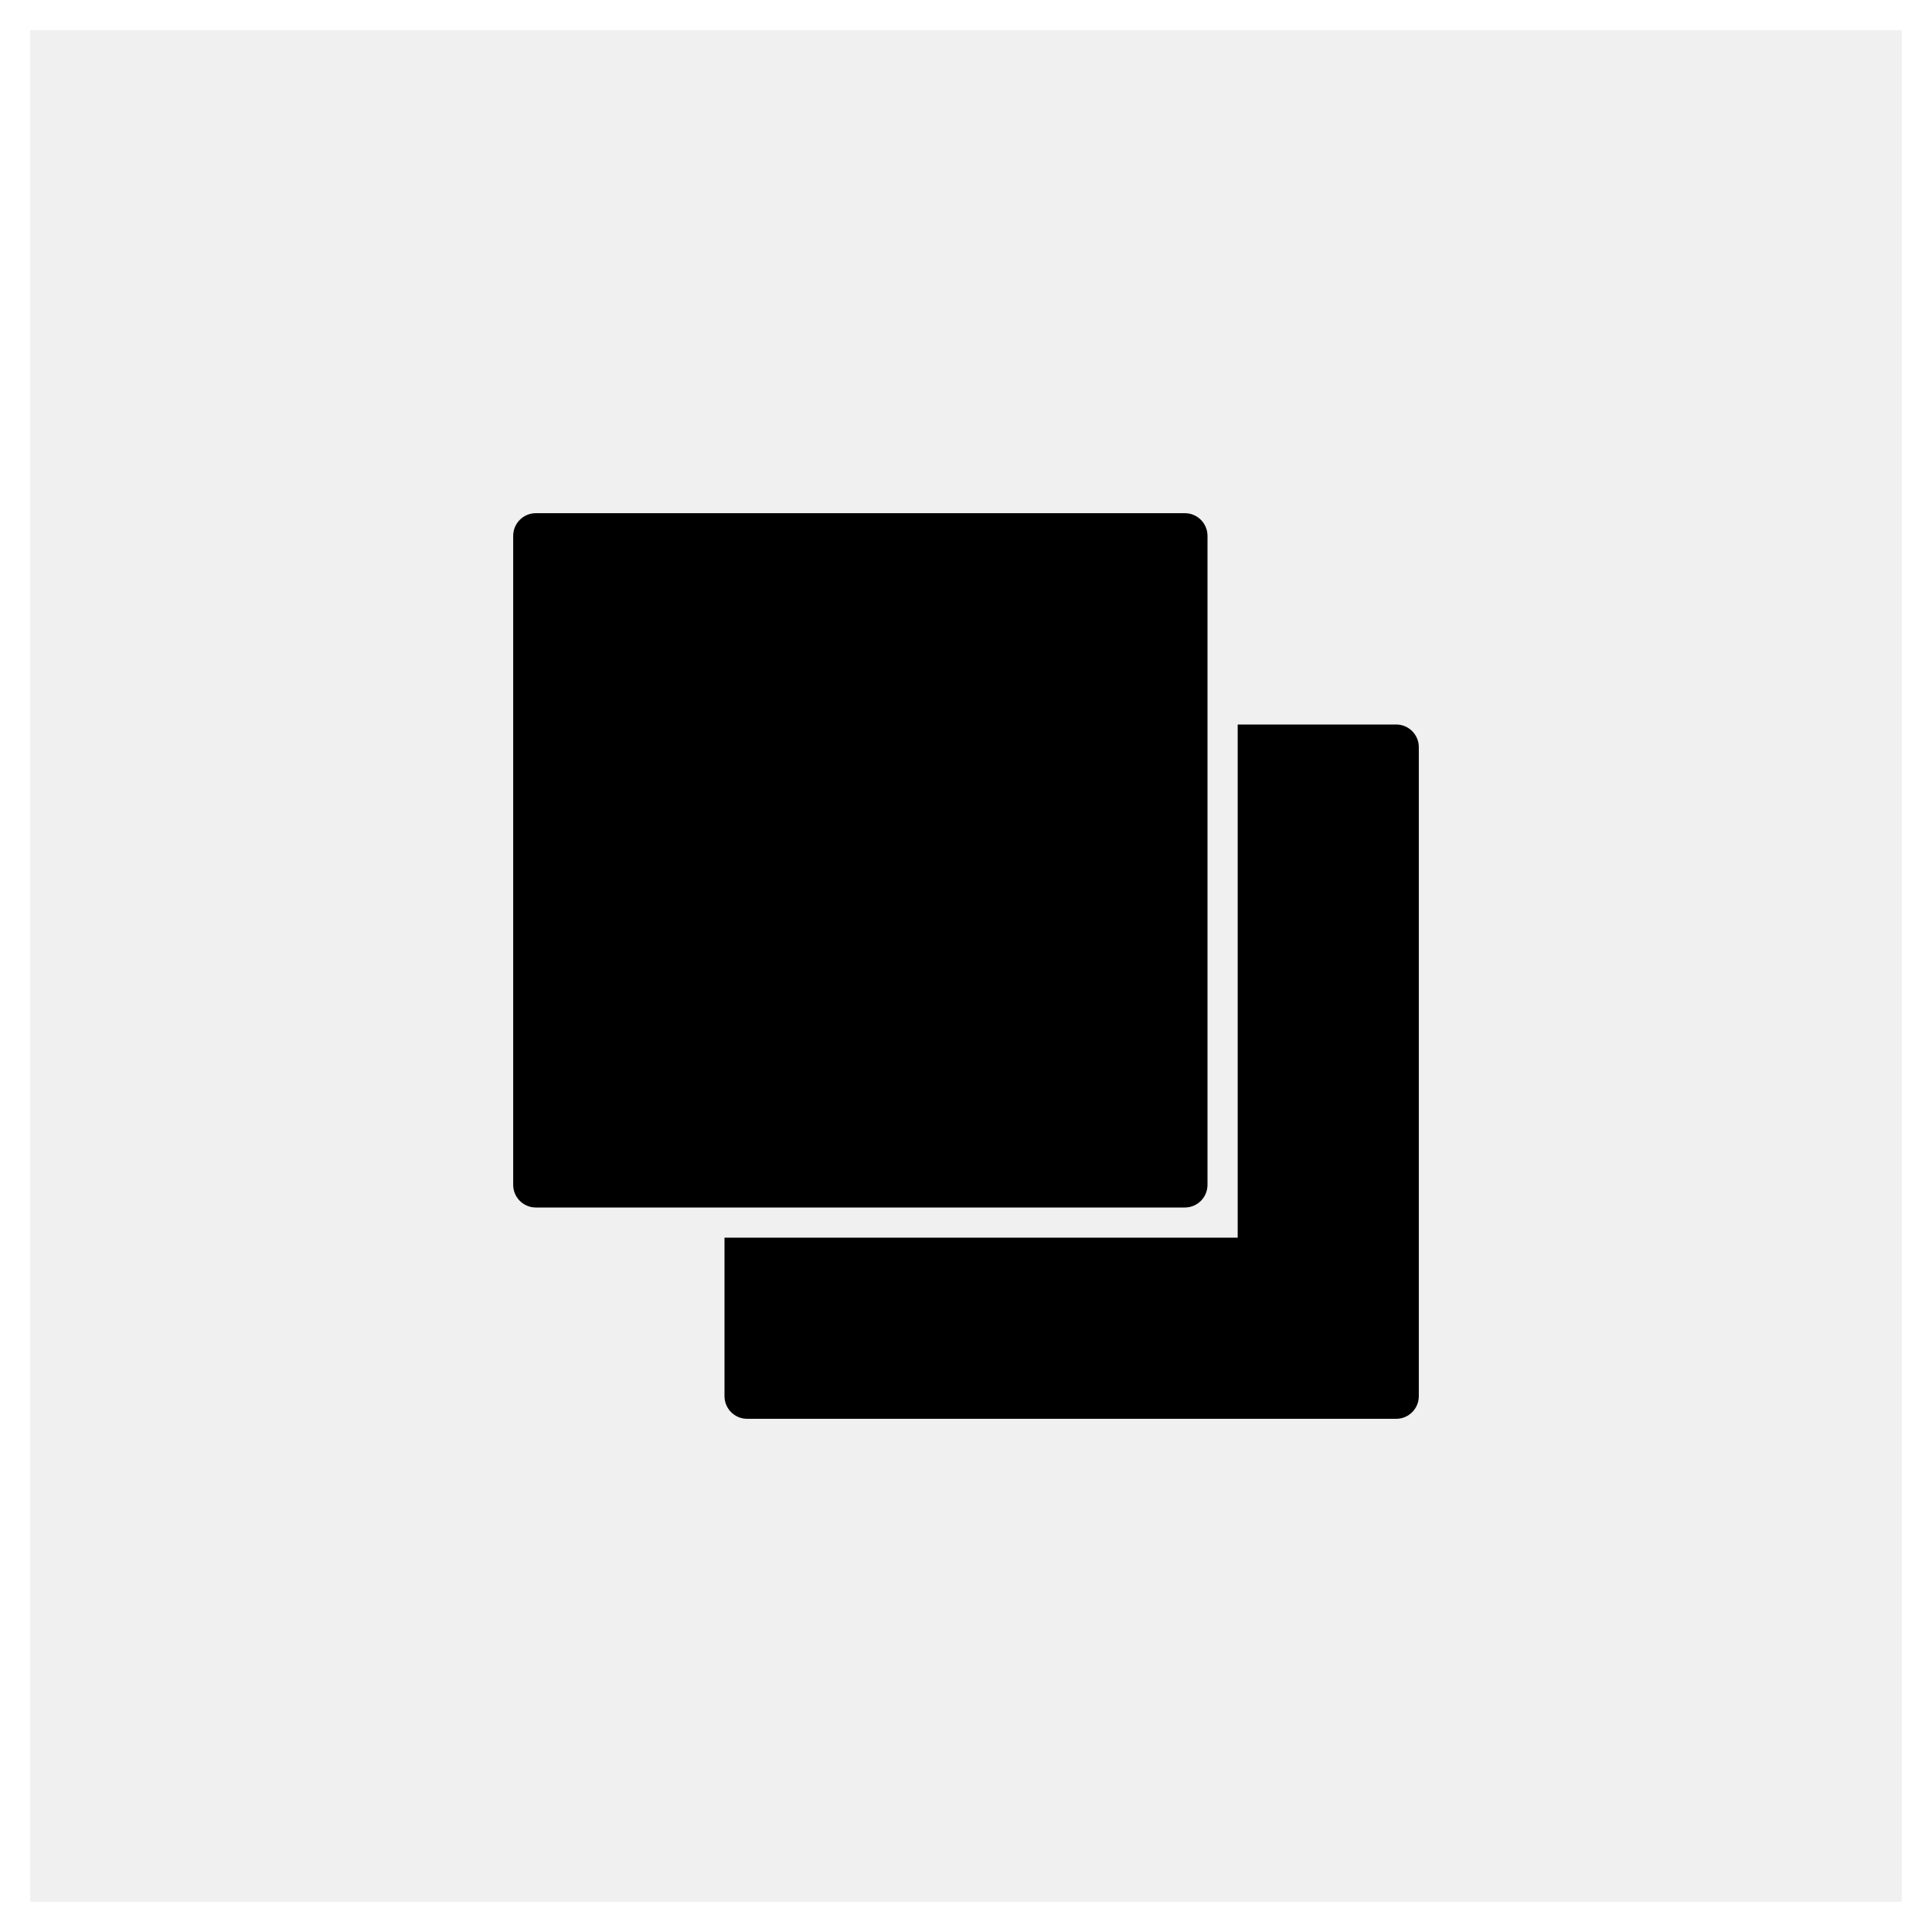
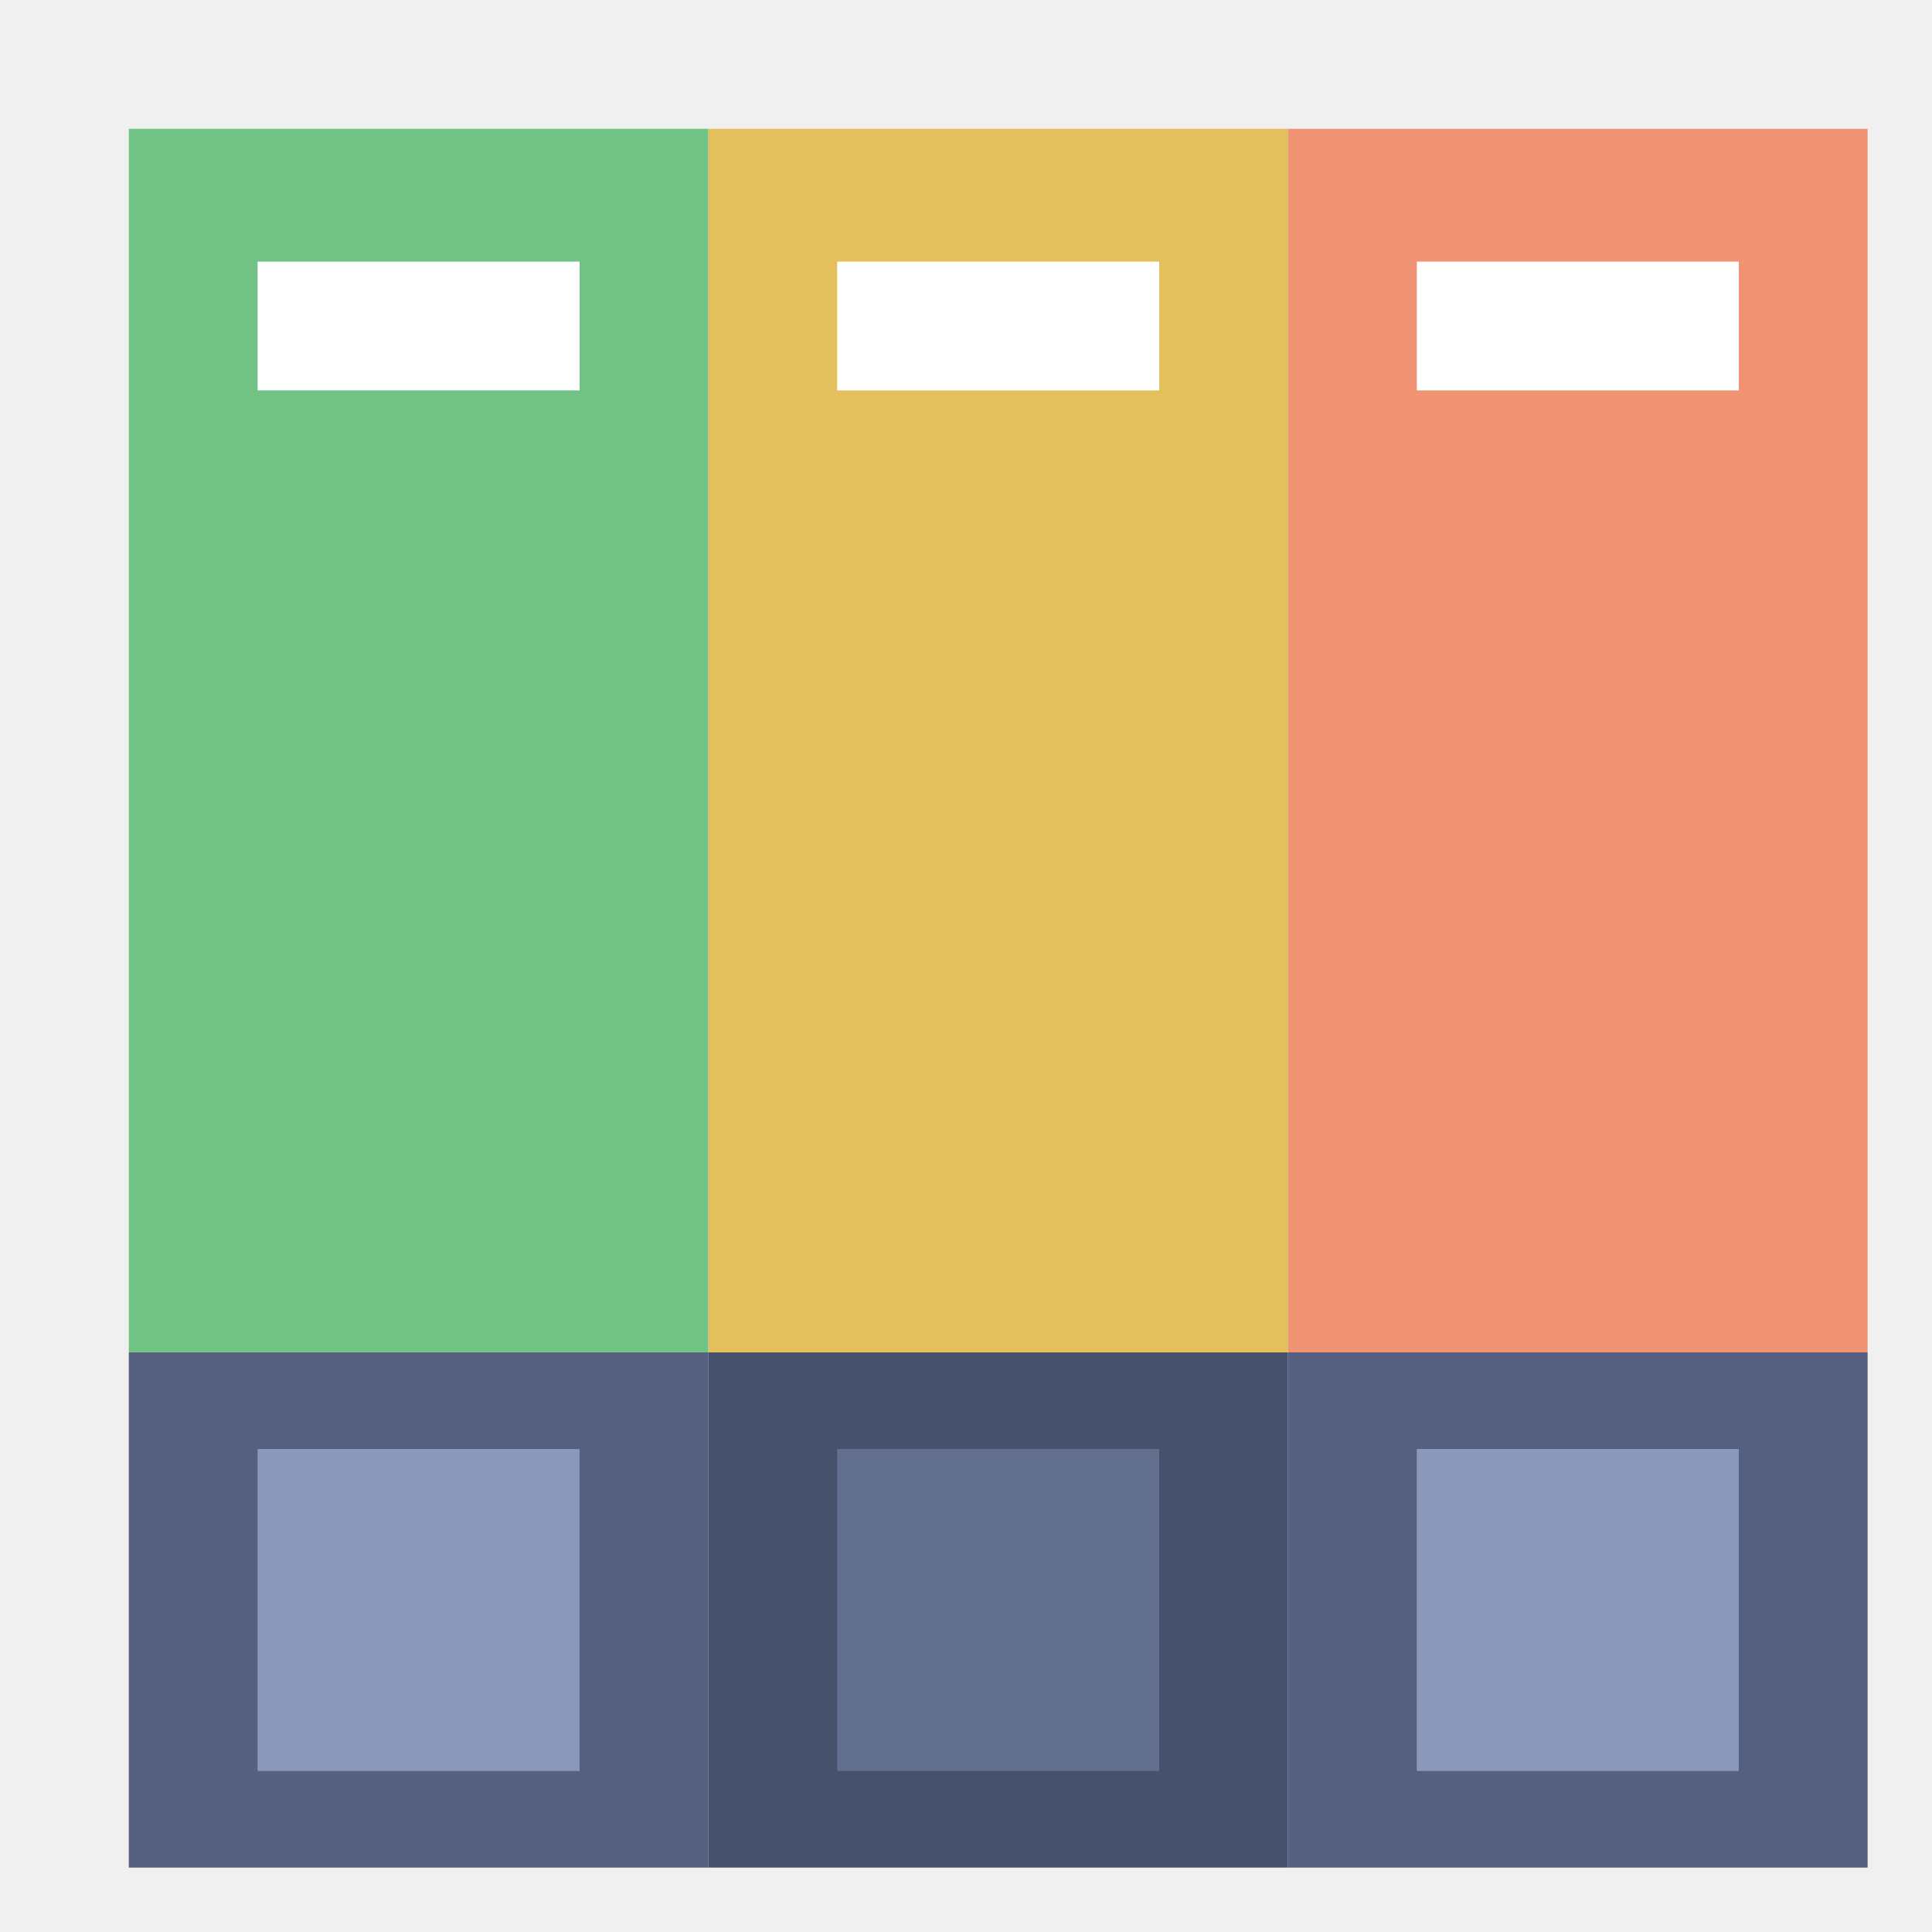
- <svg xmlns="http://www.w3.org/2000/svg" class="iconic-group injected-svg iconic iconic-md iconic-main" width="128" height="128" viewBox="0 0 128 128" data-src="/iconic/svg/group.svg">
-   <g class="iconic-metadata">
-         </g>
-   <defs>
-     <clipPath id="iconic-size-lg-group-clip-0-1">
-       <path stroke="white" d="M82 48v34h-34v12h46v-46z" />
-     </clipPath>
-     <clipPath id="iconic-size-md-group-clip-0-1">
-       <path stroke="white" d="M21 12v9.031h-9v3.969h13v-13z" />
-     </clipPath>
-     <clipPath id="iconic-size-sm-group-clip-0-1">
-       <path stroke="white" d="M11 6v5h-5v2h7v-7z" />
-     </clipPath>
-   </defs>
-   <g class="iconic-group-lg iconic-container iconic-lg" data-width="128" data-height="128" display="inline">
-     <path stroke="white" stroke-width="2" class="iconic-group-container iconic-property-accent iconic-property-stroke" d="M1 1h126v126h-126z" fill="none" />
-     <path d="M78.5 80h-43c-.828 0-1.5-.672-1.5-1.5v-43c0-.828.672-1.5 1.5-1.5h43c.828 0 1.5.672 1.5 1.5v43c0 .828-.672 1.5-1.5 1.5z" class="iconic-group-item iconic-group-item-1 iconic-property-fill" />
-     <path d="M92.5 94h-43c-.828 0-1.5-.672-1.5-1.5v-43c0-.828.672-1.5 1.5-1.5h43c.828 0 1.5.672 1.5 1.5v43c0 .828-.672 1.5-1.5 1.5z" clip-path="url(#iconic-size-lg-group-clip-0-1)" class="iconic-group-item iconic-group-item-2 iconic-property-fill" />
+ <svg xmlns="http://www.w3.org/2000/svg" version="1.1" id="Capa_1" x="0px" y="0px" viewBox="-4 -4 60 60" style="enable-background:new 0 0 54 54;" xml:space="preserve">
+   <g>
+     <rect y="38" style="fill:#556080;" width="18" height="16" />
+     <rect style="fill:#71C285;" width="18" height="38" />
+     <rect x="18" style="fill:#E4C05C;" width="18" height="38" />
+     <rect x="18" y="38" style="fill:#47516B;" width="18" height="16" />
+     <rect x="36" style="fill:#F09372;" width="18" height="38" />
+     <rect x="36" y="38" style="fill:#556080;" width="18" height="16" />
+     <rect x="4" y="41" style="fill:#8A98BC;" width="10" height="10" />
+     <rect x="22" y="41" style="fill:#626F8E;" width="10" height="10" />
+     <rect x="40" y="41" style="fill:#8A98BC;" width="10" height="10" />
+     <rect x="4" y="4.125" style="fill:#FFFFFF;" width="10" height="4" />
+     <rect x="22" y="4.125" style="fill:#FFFFFF;" width="10" height="4" />
+     <rect x="40" y="4.125" style="fill:#FFFFFF;" width="10" height="4" />
  </g>
-   <g class="iconic-group-md iconic-container iconic-md" data-width="32" data-height="32" display="none" transform="scale(4)">
-     <path stroke="white" class="iconic-group-container iconic-property-accent iconic-property-stroke" d="M.5.5h31v31h-31z" fill="none" />
-     <path d="M19.5 20h-12c-.276 0-.5-.224-.5-.5v-12c0-.276.224-.5.5-.5h12c.276 0 .5.224.5.5v12c0 .276-.224.5-.5.5z" class="iconic-group-item iconic-group-item-1 iconic-property-fill" />
-     <path d="M24.5 25h-12c-.276 0-.5-.224-.5-.5v-12c0-.276.224-.5.5-.5h12c.276 0 .5.224.5.5v12c0 .276-.224.5-.5.5z" clip-path="url(#iconic-size-md-group-clip-0-1)" class="iconic-group-item iconic-group-item-2 iconic-property-fill" />
-   </g>
-   <g class="iconic-group-sm iconic-container iconic-sm" data-width="16" data-height="16" display="none" transform="scale(8)">
-     <path stroke="white" class="iconic-group-container iconic-property-accent iconic-property-stroke" d="M.5.5h15v15h-15z" fill="none" />
-     <path class="iconic-group-item iconic-group-item-1 iconic-property-fill" d="M3 3h7v7h-7z" />
-     <path clip-path="url(#iconic-size-sm-group-clip-0-1)" class="iconic-group-item iconic-group-item-2 iconic-property-fill" d="M6 6h7v7h-7z" />
-   </g>
+   <g>
+ </g>
+   <g>
+ </g>
+   <g>
+ </g>
+   <g>
+ </g>
+   <g>
+ </g>
+   <g>
+ </g>
+   <g>
+ </g>
+   <g>
+ </g>
+   <g>
+ </g>
+   <g>
+ </g>
+   <g>
+ </g>
+   <g>
+ </g>
+   <g>
+ </g>
+   <g>
+ </g>
+   <g>
+ </g>
</svg>
